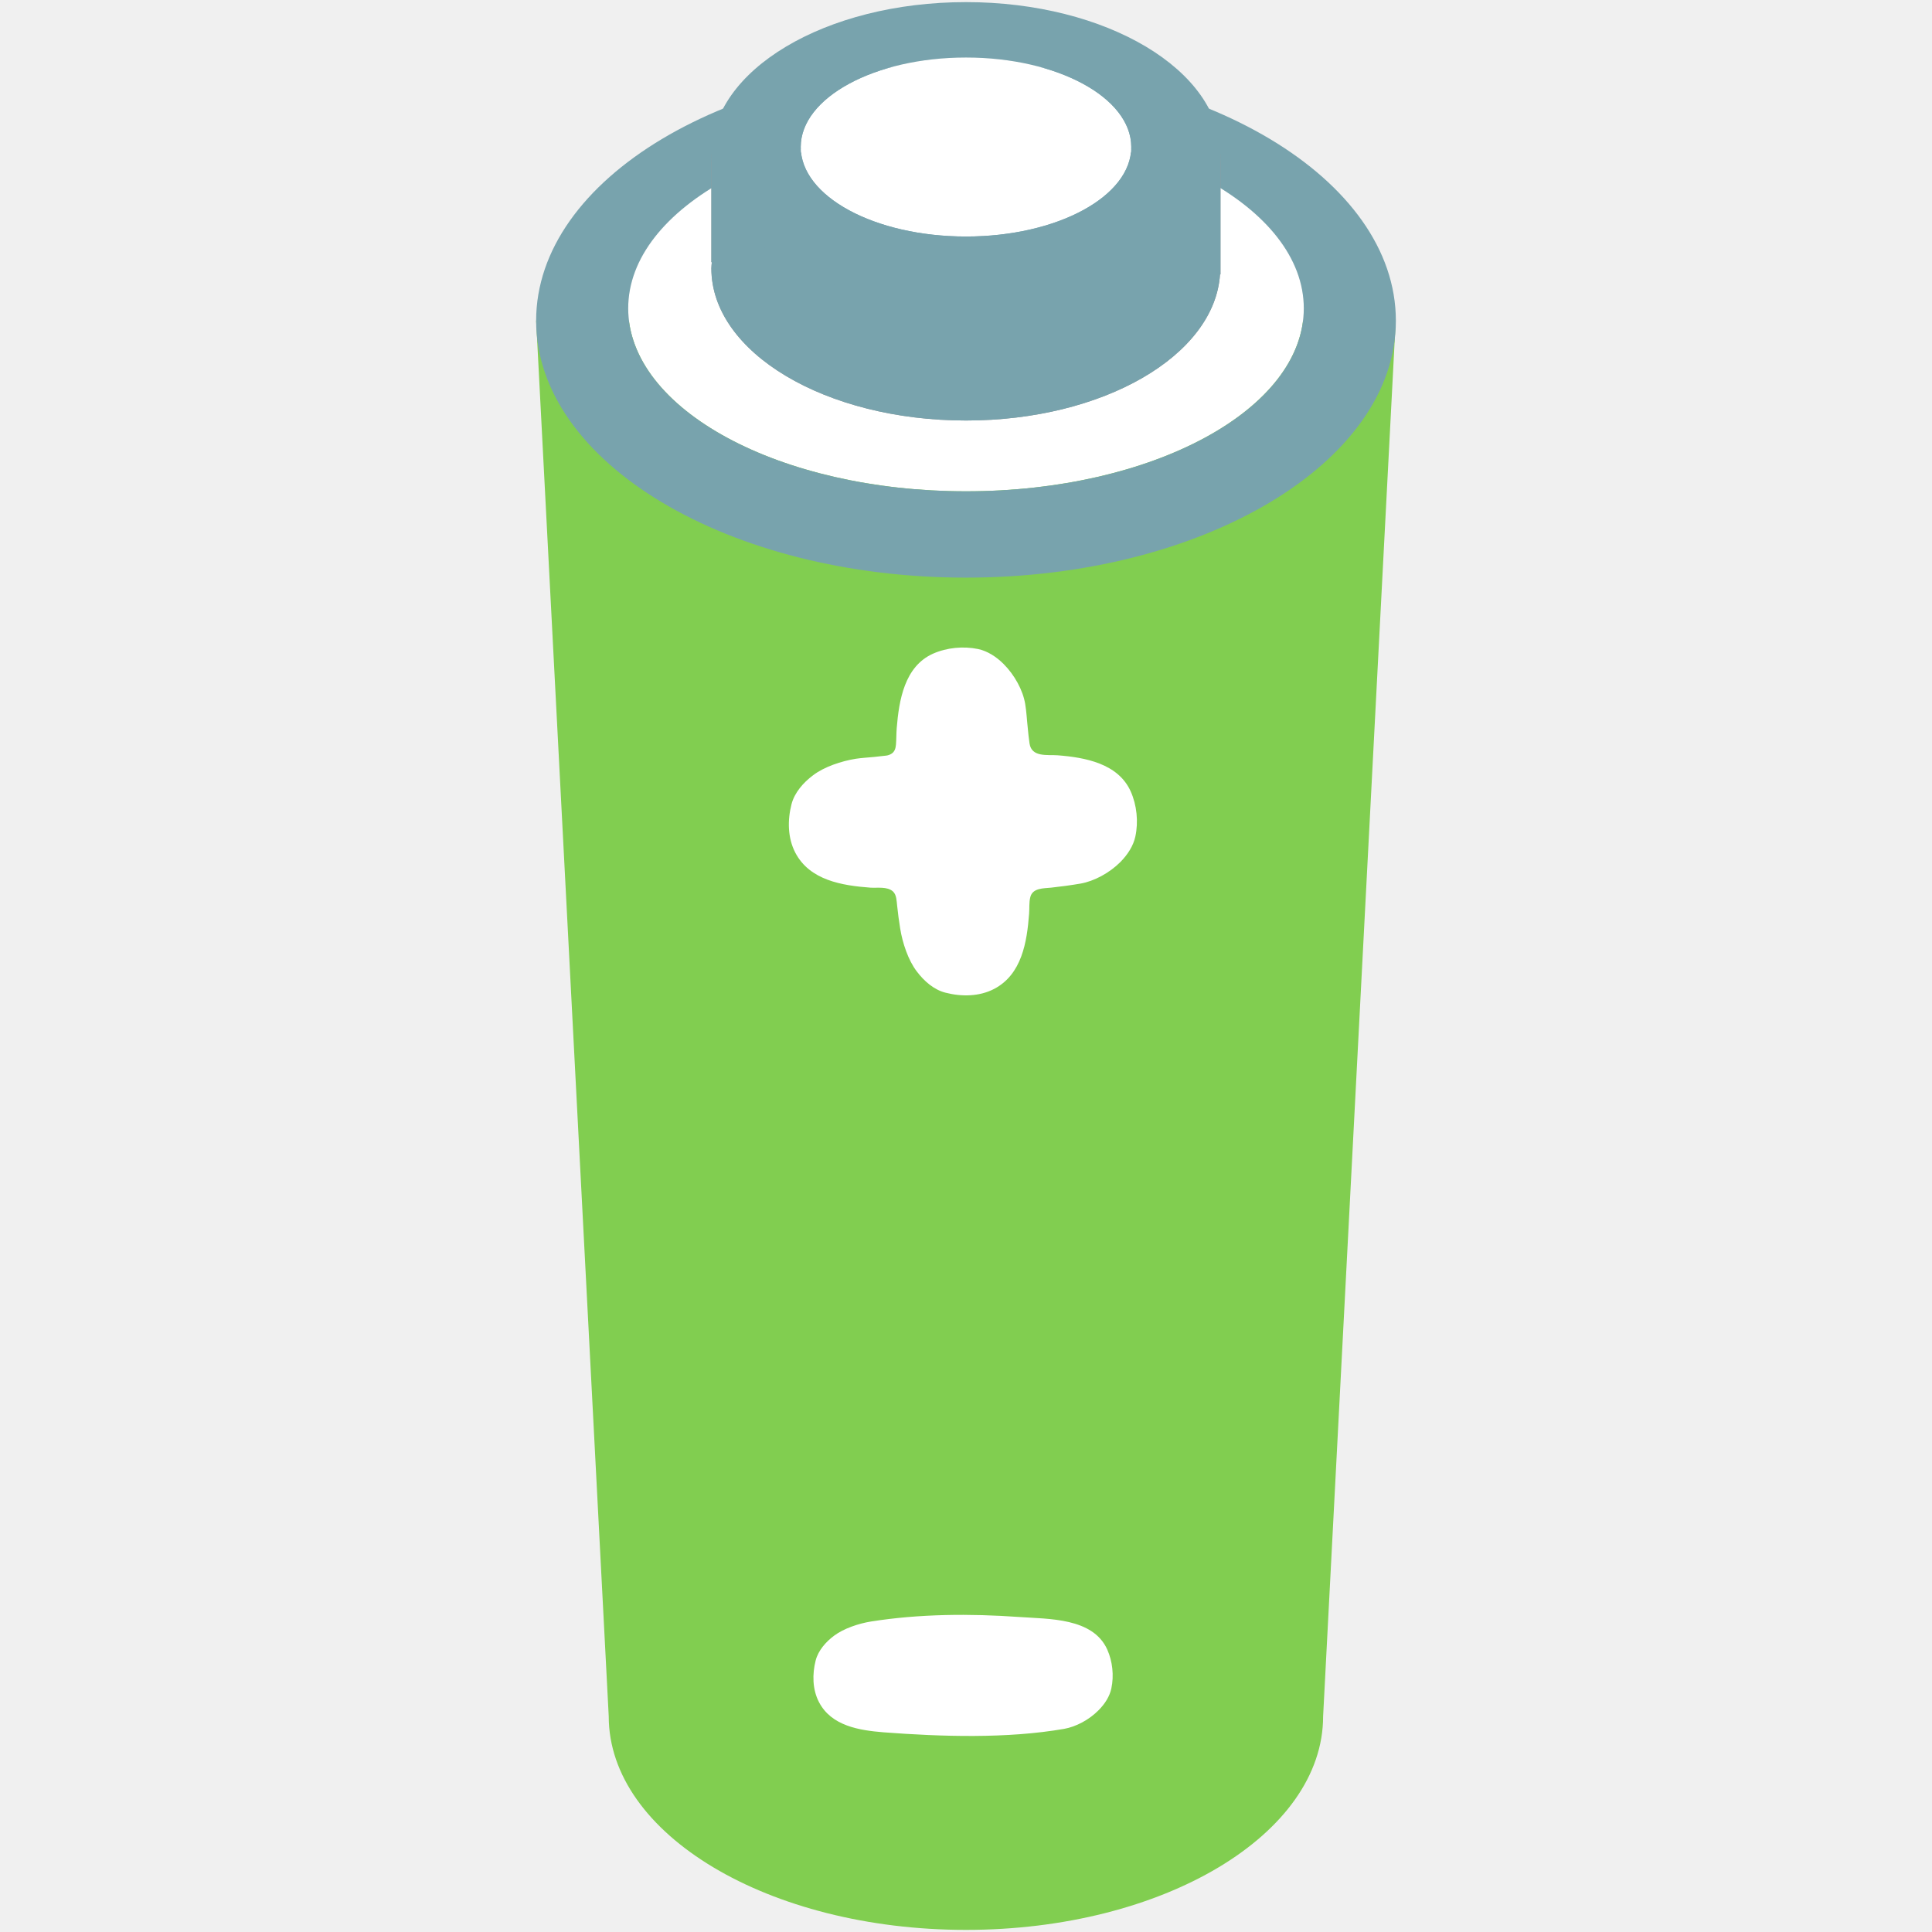
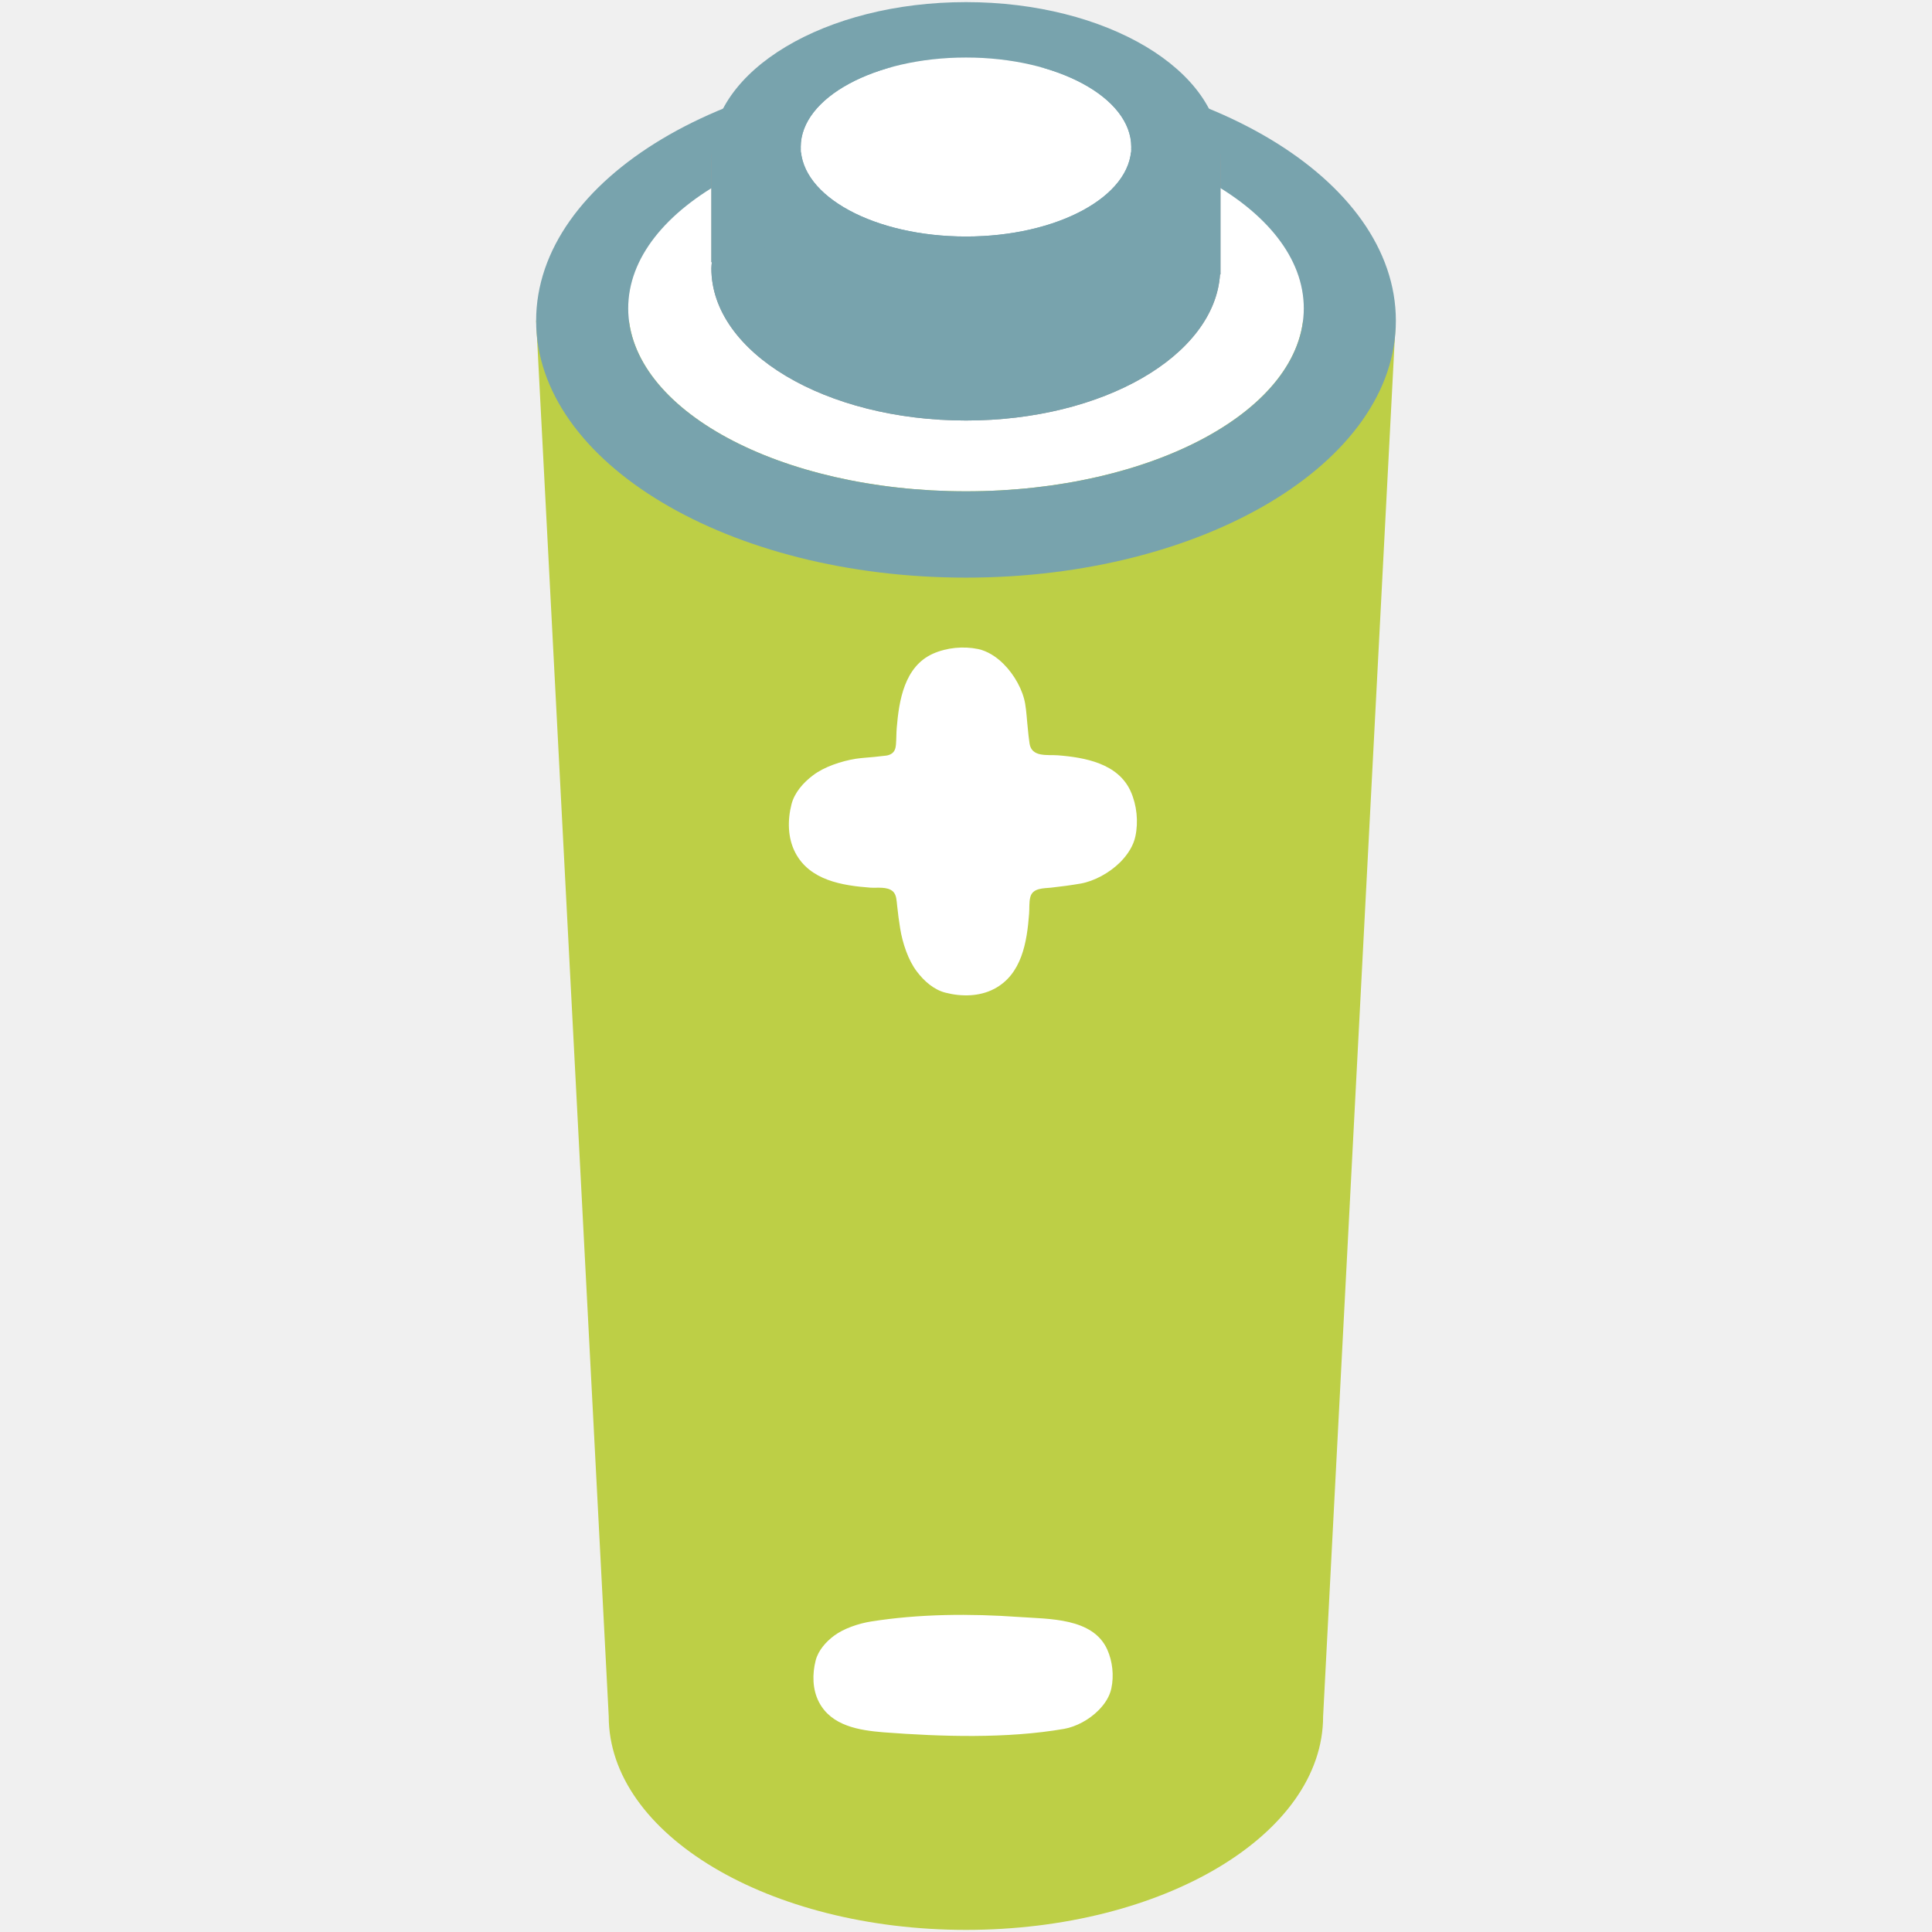
- <svg xmlns="http://www.w3.org/2000/svg" width="100%" height="100%" viewBox="0 0 128 128" version="1.1" xml:space="preserve" style="fill-rule:evenodd;clip-rule:evenodd;stroke-linejoin:round;stroke-miterlimit:2;">
-   <path d="M35.52,21.24L40.33,113.71C40.33,121.53 50.93,127.86 64,127.86C77.07,127.86 87.66,121.53 87.66,113.71L92.47,21.24L35.52,21.24Z" style="fill:rgb(129,206,80);fill-rule:nonzero;" />
-   <ellipse cx="64" cy="20.43" rx="22.38" ry="12.12" style="fill:white;" />
-   <path d="M64,4.22C48.27,4.22 35.52,11.84 35.52,21.25C35.52,30.65 48.27,38.27 64,38.27C79.72,38.27 92.48,30.65 92.48,21.25C92.48,11.84 79.72,4.22 64,4.22ZM64,32.55C51.64,32.55 41.62,27.12 41.62,20.43C41.62,13.74 51.64,8.31 64,8.31C76.36,8.31 86.38,13.74 86.38,20.43C86.38,27.13 76.36,32.55 64,32.55Z" style="fill:rgb(120,163,173);fill-rule:nonzero;" />
-   <path d="M75.13,10.22C72.16,8.65 68.27,7.7 64,7.7C59.73,7.7 55.84,8.65 52.87,10.22L47.13,10.22L47.13,17.37L47.16,17.37C47.15,17.51 47.13,17.64 47.13,17.78C47.13,23.35 54.68,27.86 64,27.86C73.09,27.86 80.47,23.56 80.83,18.18L80.86,18.18L80.86,10.21L75.13,10.21L75.13,10.22Z" style="fill:rgb(153,153,153);fill-rule:nonzero;" />
-   <path d="M75.13,10.22C72.16,8.65 68.27,7.7 64,7.7C59.73,7.7 55.84,8.65 52.87,10.22L47.13,10.22L47.13,17.37L47.16,17.37C47.15,17.51 47.13,17.64 47.13,17.78C47.13,23.35 54.68,27.86 64,27.86C73.09,27.86 80.47,23.56 80.83,18.18L80.86,18.18L80.86,10.21L75.13,10.21L75.13,10.22Z" style="fill:rgb(120,163,173);fill-rule:nonzero;" />
-   <ellipse cx="64" cy="9.74" rx="10.95" ry="5.93" style="fill:white;" />
-   <path d="M64,0.14C54.68,0.14 47.13,4.65 47.13,10.23C47.13,15.8 54.68,20.31 64,20.31C73.31,20.31 80.87,15.8 80.87,10.23C80.87,4.65 73.31,0.14 64,0.14ZM64,15.67C57.95,15.67 53.05,13.02 53.05,9.74C53.05,6.46 57.95,3.81 64,3.81C70.05,3.81 74.95,6.46 74.95,9.74C74.95,13.01 70.05,15.67 64,15.67Z" style="fill:rgb(120,163,173);fill-rule:nonzero;" />
-   <path d="M74.91,52.43C74.08,50.58 71.88,50.18 70.07,50.04C69.4,49.99 68.35,50.19 68.21,49.26C68.16,48.91 68.12,48.56 68.09,48.21C68.03,47.68 68.01,47.15 67.92,46.63C67.77,45.73 67.22,44.72 66.49,43.99C66,43.5 65.41,43.13 64.8,43C63.83,42.8 62.73,42.9 61.81,43.31C59.92,44.16 59.56,46.4 59.41,48.24C59.38,48.61 59.39,48.97 59.36,49.33C59.34,49.58 59.27,49.82 59.04,49.95C58.942,50.007 58.833,50.045 58.72,50.06L57.91,50.15C57.51,50.19 57.1,50.21 56.7,50.27C55.76,50.42 54.6,50.8 53.86,51.37C53.22,51.85 52.64,52.51 52.44,53.28C52.17,54.33 52.18,55.51 52.69,56.49C53.65,58.33 55.8,58.67 57.67,58.81C58.13,58.84 58.78,58.72 59.16,59.06C59.41,59.29 59.4,59.71 59.44,60.02C59.49,60.52 59.56,61.02 59.64,61.52C59.79,62.46 60.17,63.62 60.74,64.36C61.22,65 61.88,65.58 62.65,65.77C63.7,66.04 64.88,66.03 65.86,65.52C67.7,64.56 68.04,62.41 68.18,60.54C68.21,60.19 68.17,59.78 68.26,59.44C68.41,58.82 69.15,58.86 69.63,58.81C70.28,58.74 70.94,58.65 71.59,58.54C72.49,58.38 73.5,57.84 74.23,57.11C74.72,56.61 75.09,56.03 75.22,55.42C75.43,54.45 75.32,53.34 74.91,52.43ZM72.78,113.31C73.2,112.89 73.52,112.39 73.63,111.86C73.81,111.02 73.71,110.07 73.36,109.29C72.41,107.17 69.48,107.27 67.53,107.13C64.28,106.9 60.92,106.92 57.7,107.43C56.89,107.56 55.9,107.89 55.26,108.37C54.71,108.78 54.21,109.35 54.04,110.01C53.81,110.91 53.82,111.93 54.26,112.77C55.08,114.35 56.93,114.64 58.54,114.77C62.36,115.06 66.72,115.2 70.51,114.54C71.29,114.4 72.16,113.94 72.78,113.31Z" style="fill:white;fill-rule:nonzero;" />
+ <svg xmlns="http://www.w3.org/2000/svg" width="100%" height="100%" viewBox="0 0 128 128" version="1.1" xml:space="preserve" style="fill-rule:evenodd;clip-rule:evenodd;stroke-linejoin:round;stroke-miterlimit:2;" id="svg6">
+   <defs id="defs6" />
+   <path d="M35.52,21.24L40.33,113.71C40.33,121.53 50.93,127.86 64,127.86C77.07,127.86 87.66,121.53 87.66,113.71L92.47,21.24L35.52,21.24Z" style="fill:#bdcf46;fill-rule:nonzero" id="path1" />
+   <ellipse cx="64" cy="20.43" rx="22.38" ry="12.12" style="fill:white;" id="ellipse1" />
+   <path d="M64,4.22C48.27,4.22 35.52,11.84 35.52,21.25C35.52,30.65 48.27,38.27 64,38.27C79.72,38.27 92.48,30.65 92.48,21.25C92.48,11.84 79.72,4.22 64,4.22ZM64,32.55C51.64,32.55 41.62,27.12 41.62,20.43C41.62,13.74 51.64,8.31 64,8.31C76.36,8.31 86.38,13.74 86.38,20.43C86.38,27.13 76.36,32.55 64,32.55Z" style="fill:rgb(120,163,173);fill-rule:nonzero;" id="path2" />
+   <path d="M75.13,10.22C72.16,8.65 68.27,7.7 64,7.7C59.73,7.7 55.84,8.65 52.87,10.22L47.13,10.22L47.13,17.37L47.16,17.37C47.15,17.51 47.13,17.64 47.13,17.78C47.13,23.35 54.68,27.86 64,27.86C73.09,27.86 80.47,23.56 80.83,18.18L80.86,18.18L80.86,10.21L75.13,10.21L75.13,10.22Z" style="fill:rgb(153,153,153);fill-rule:nonzero;" id="path3" />
+   <path d="M75.13,10.22C72.16,8.65 68.27,7.7 64,7.7C59.73,7.7 55.84,8.65 52.87,10.22L47.13,10.22L47.13,17.37L47.16,17.37C47.15,17.51 47.13,17.64 47.13,17.78C47.13,23.35 54.68,27.86 64,27.86C73.09,27.86 80.47,23.56 80.83,18.18L80.86,18.18L80.86,10.21L75.13,10.21L75.13,10.22Z" style="fill:rgb(120,163,173);fill-rule:nonzero;" id="path4" />
+   <ellipse cx="64" cy="9.74" rx="10.95" ry="5.93" style="fill:white;" id="ellipse4" />
+   <path d="M64,0.14C54.68,0.14 47.13,4.65 47.13,10.23C47.13,15.8 54.68,20.31 64,20.31C73.31,20.31 80.87,15.8 80.87,10.23C80.87,4.65 73.31,0.14 64,0.14ZM64,15.67C57.95,15.67 53.05,13.02 53.05,9.74C53.05,6.46 57.95,3.81 64,3.81C70.05,3.81 74.95,6.46 74.95,9.74C74.95,13.01 70.05,15.67 64,15.67Z" style="fill:rgb(120,163,173);fill-rule:nonzero;" id="path5" />
+   <path d="M74.91,52.43C74.08,50.58 71.88,50.18 70.07,50.04C69.4,49.99 68.35,50.19 68.21,49.26C68.16,48.91 68.12,48.56 68.09,48.21C68.03,47.68 68.01,47.15 67.92,46.63C67.77,45.73 67.22,44.72 66.49,43.99C66,43.5 65.41,43.13 64.8,43C63.83,42.8 62.73,42.9 61.81,43.31C59.92,44.16 59.56,46.4 59.41,48.24C59.38,48.61 59.39,48.97 59.36,49.33C59.34,49.58 59.27,49.82 59.04,49.95C58.942,50.007 58.833,50.045 58.72,50.06L57.91,50.15C57.51,50.19 57.1,50.21 56.7,50.27C55.76,50.42 54.6,50.8 53.86,51.37C53.22,51.85 52.64,52.51 52.44,53.28C52.17,54.33 52.18,55.51 52.69,56.49C53.65,58.33 55.8,58.67 57.67,58.81C58.13,58.84 58.78,58.72 59.16,59.06C59.41,59.29 59.4,59.71 59.44,60.02C59.49,60.52 59.56,61.02 59.64,61.52C59.79,62.46 60.17,63.62 60.74,64.36C61.22,65 61.88,65.58 62.65,65.77C63.7,66.04 64.88,66.03 65.86,65.52C67.7,64.56 68.04,62.41 68.18,60.54C68.21,60.19 68.17,59.78 68.26,59.44C68.41,58.82 69.15,58.86 69.63,58.81C70.28,58.74 70.94,58.65 71.59,58.54C72.49,58.38 73.5,57.84 74.23,57.11C74.72,56.61 75.09,56.03 75.22,55.42C75.43,54.45 75.32,53.34 74.91,52.43ZM72.78,113.31C73.2,112.89 73.52,112.39 73.63,111.86C73.81,111.02 73.71,110.07 73.36,109.29C72.41,107.17 69.48,107.27 67.53,107.13C64.28,106.9 60.92,106.92 57.7,107.43C56.89,107.56 55.9,107.89 55.26,108.37C54.71,108.78 54.21,109.35 54.04,110.01C53.81,110.91 53.82,111.93 54.26,112.77C55.08,114.35 56.93,114.64 58.54,114.77C62.36,115.06 66.72,115.2 70.51,114.54C71.29,114.4 72.16,113.94 72.78,113.31Z" style="fill:white;fill-rule:nonzero;" id="path6" />
</svg>
